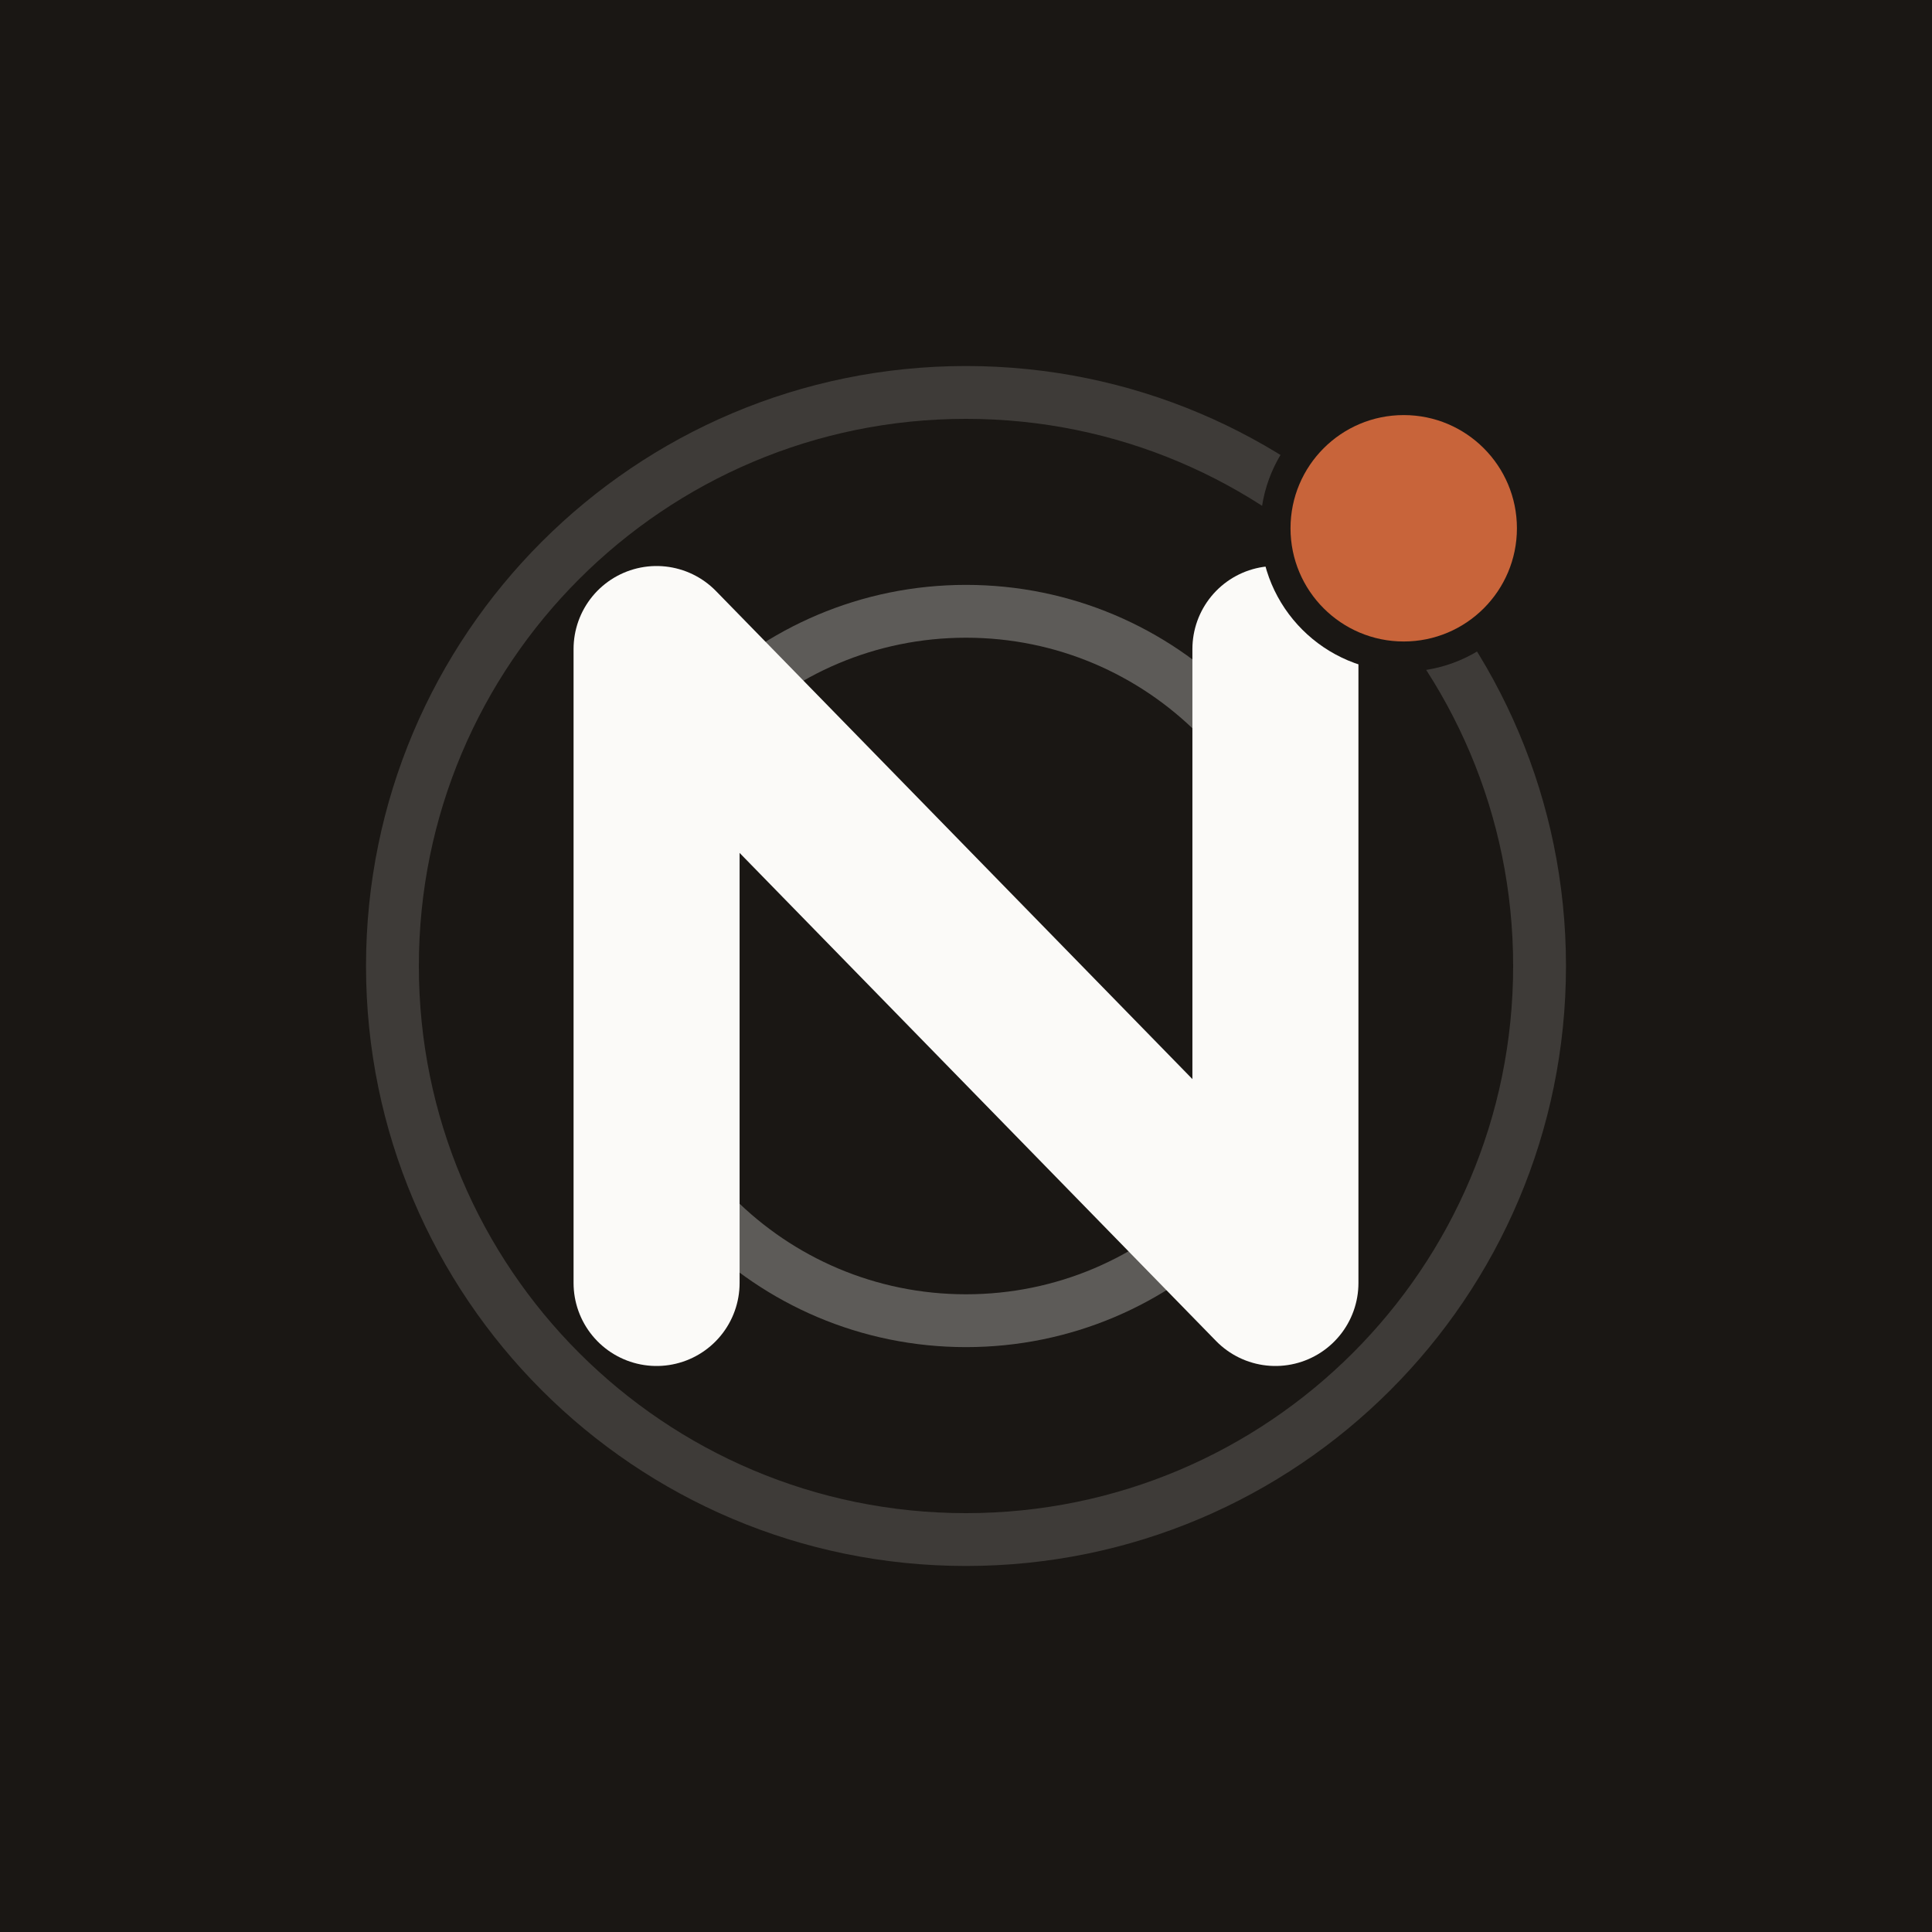
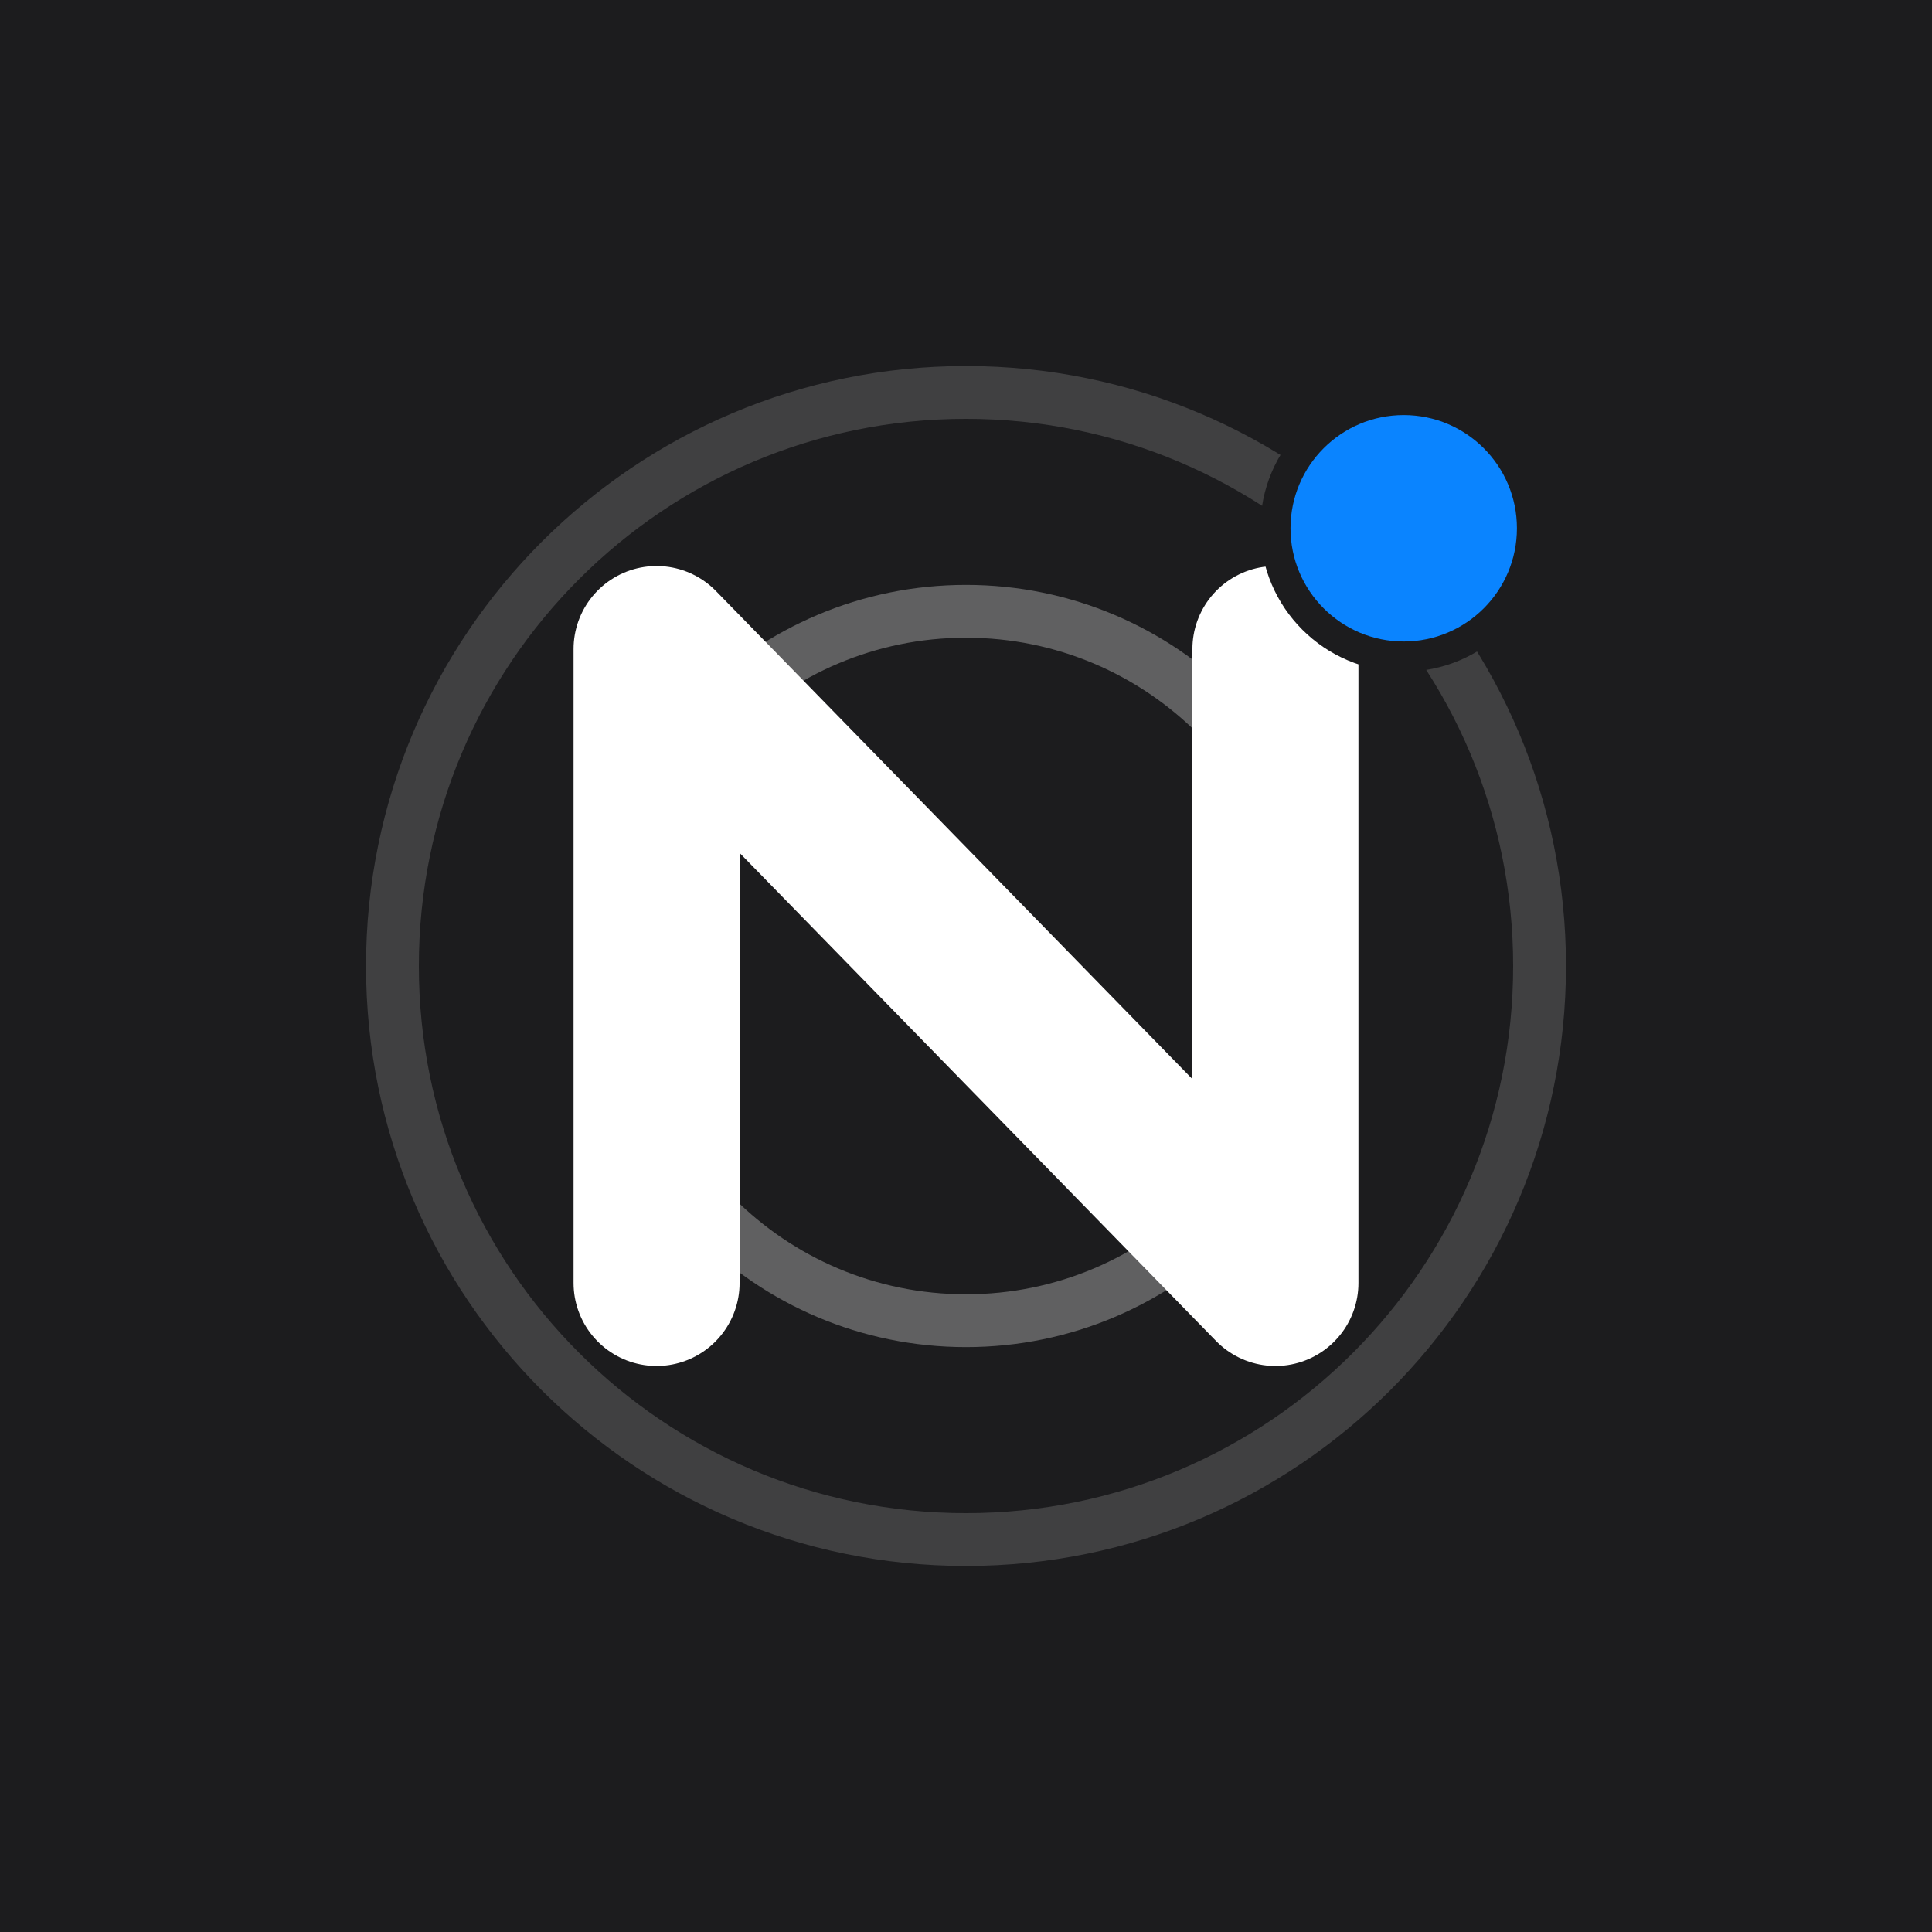
<svg xmlns="http://www.w3.org/2000/svg" viewBox="0 0 512 512">
-   <rect width="512" height="512" fill="#1A1714" />
-   <circle cx="256" cy="256" r="152" fill="none" stroke="#FBFAF8" stroke-opacity=".16" stroke-width="14" />
-   <circle cx="256" cy="256" r="94" fill="none" stroke="#FBFAF8" stroke-opacity=".3" stroke-width="14" />
-   <path d="M174 340V172l164 168V172" fill="none" stroke="#FBFAF8" stroke-width="44" stroke-linecap="round" stroke-linejoin="round" />
-   <circle cx="372" cy="140" r="30" fill="#C8643A" stroke="#1A1714" stroke-width="16" paint-order="stroke" />
+   <rect width="512" height="512" fill="#1C1C1E" />
+   <circle cx="256" cy="256" r="152" fill="none" stroke="#FFFFFF" stroke-opacity=".16" stroke-width="14" />
+   <circle cx="256" cy="256" r="94" fill="none" stroke="#FFFFFF" stroke-opacity=".3" stroke-width="14" />
+   <path d="M174 340V172l164 168V172" fill="none" stroke="#FFFFFF" stroke-width="44" stroke-linecap="round" stroke-linejoin="round" />
+   <circle cx="372" cy="140" r="30" fill="#0A84FF" stroke="#1C1C1E" stroke-width="16" paint-order="stroke" />
</svg>
